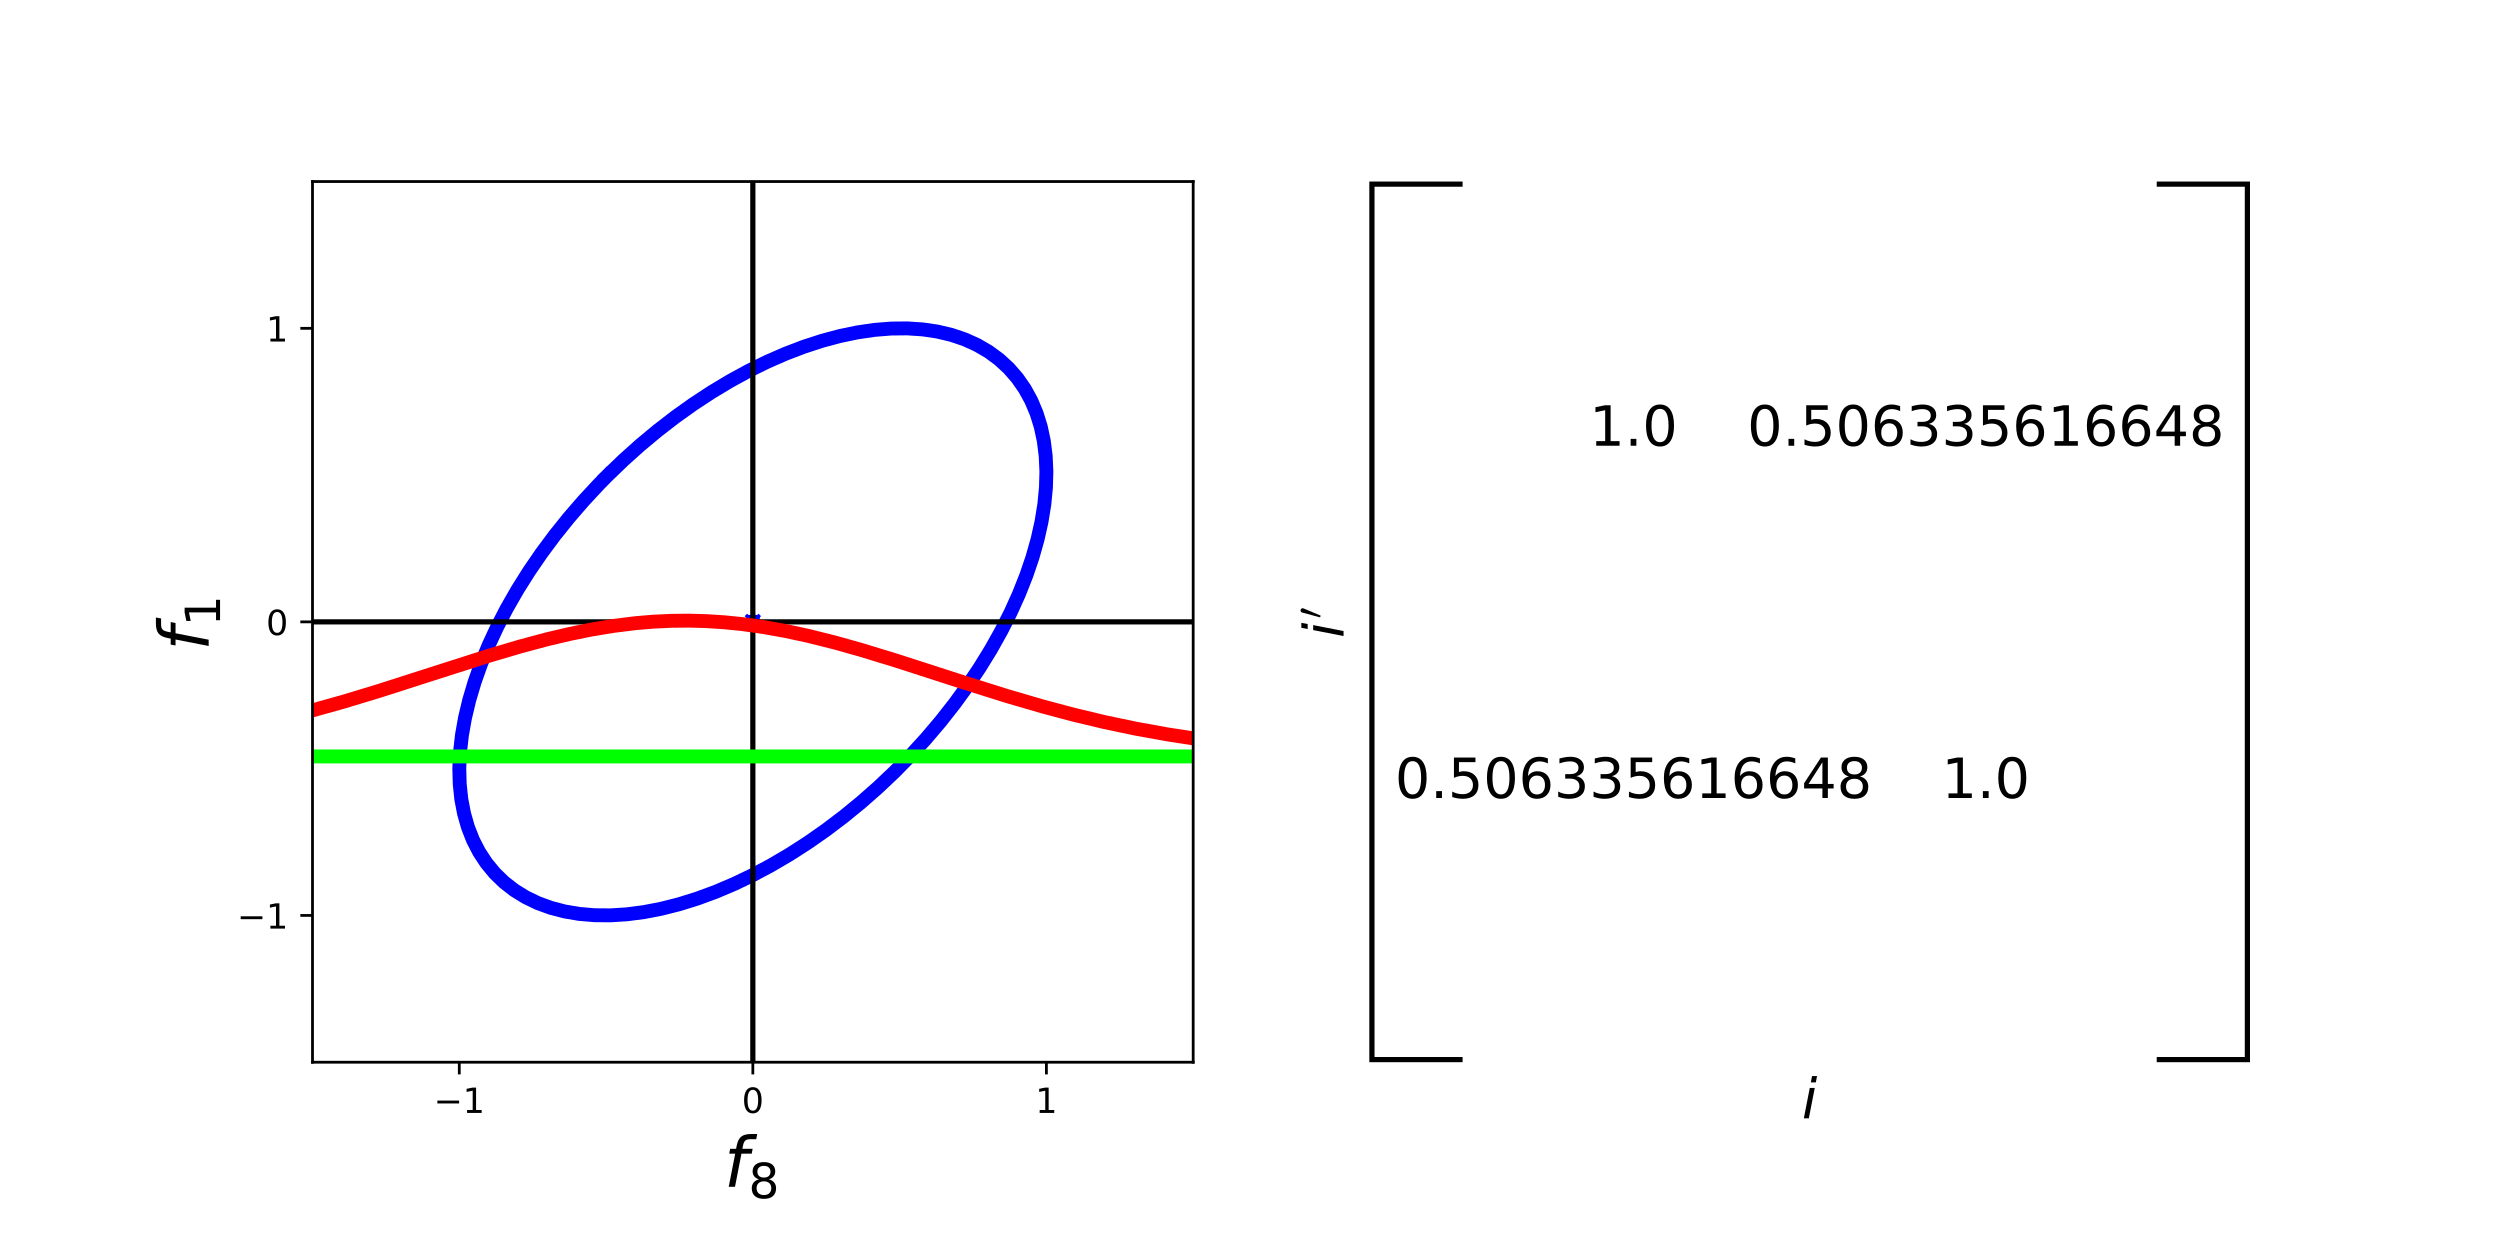
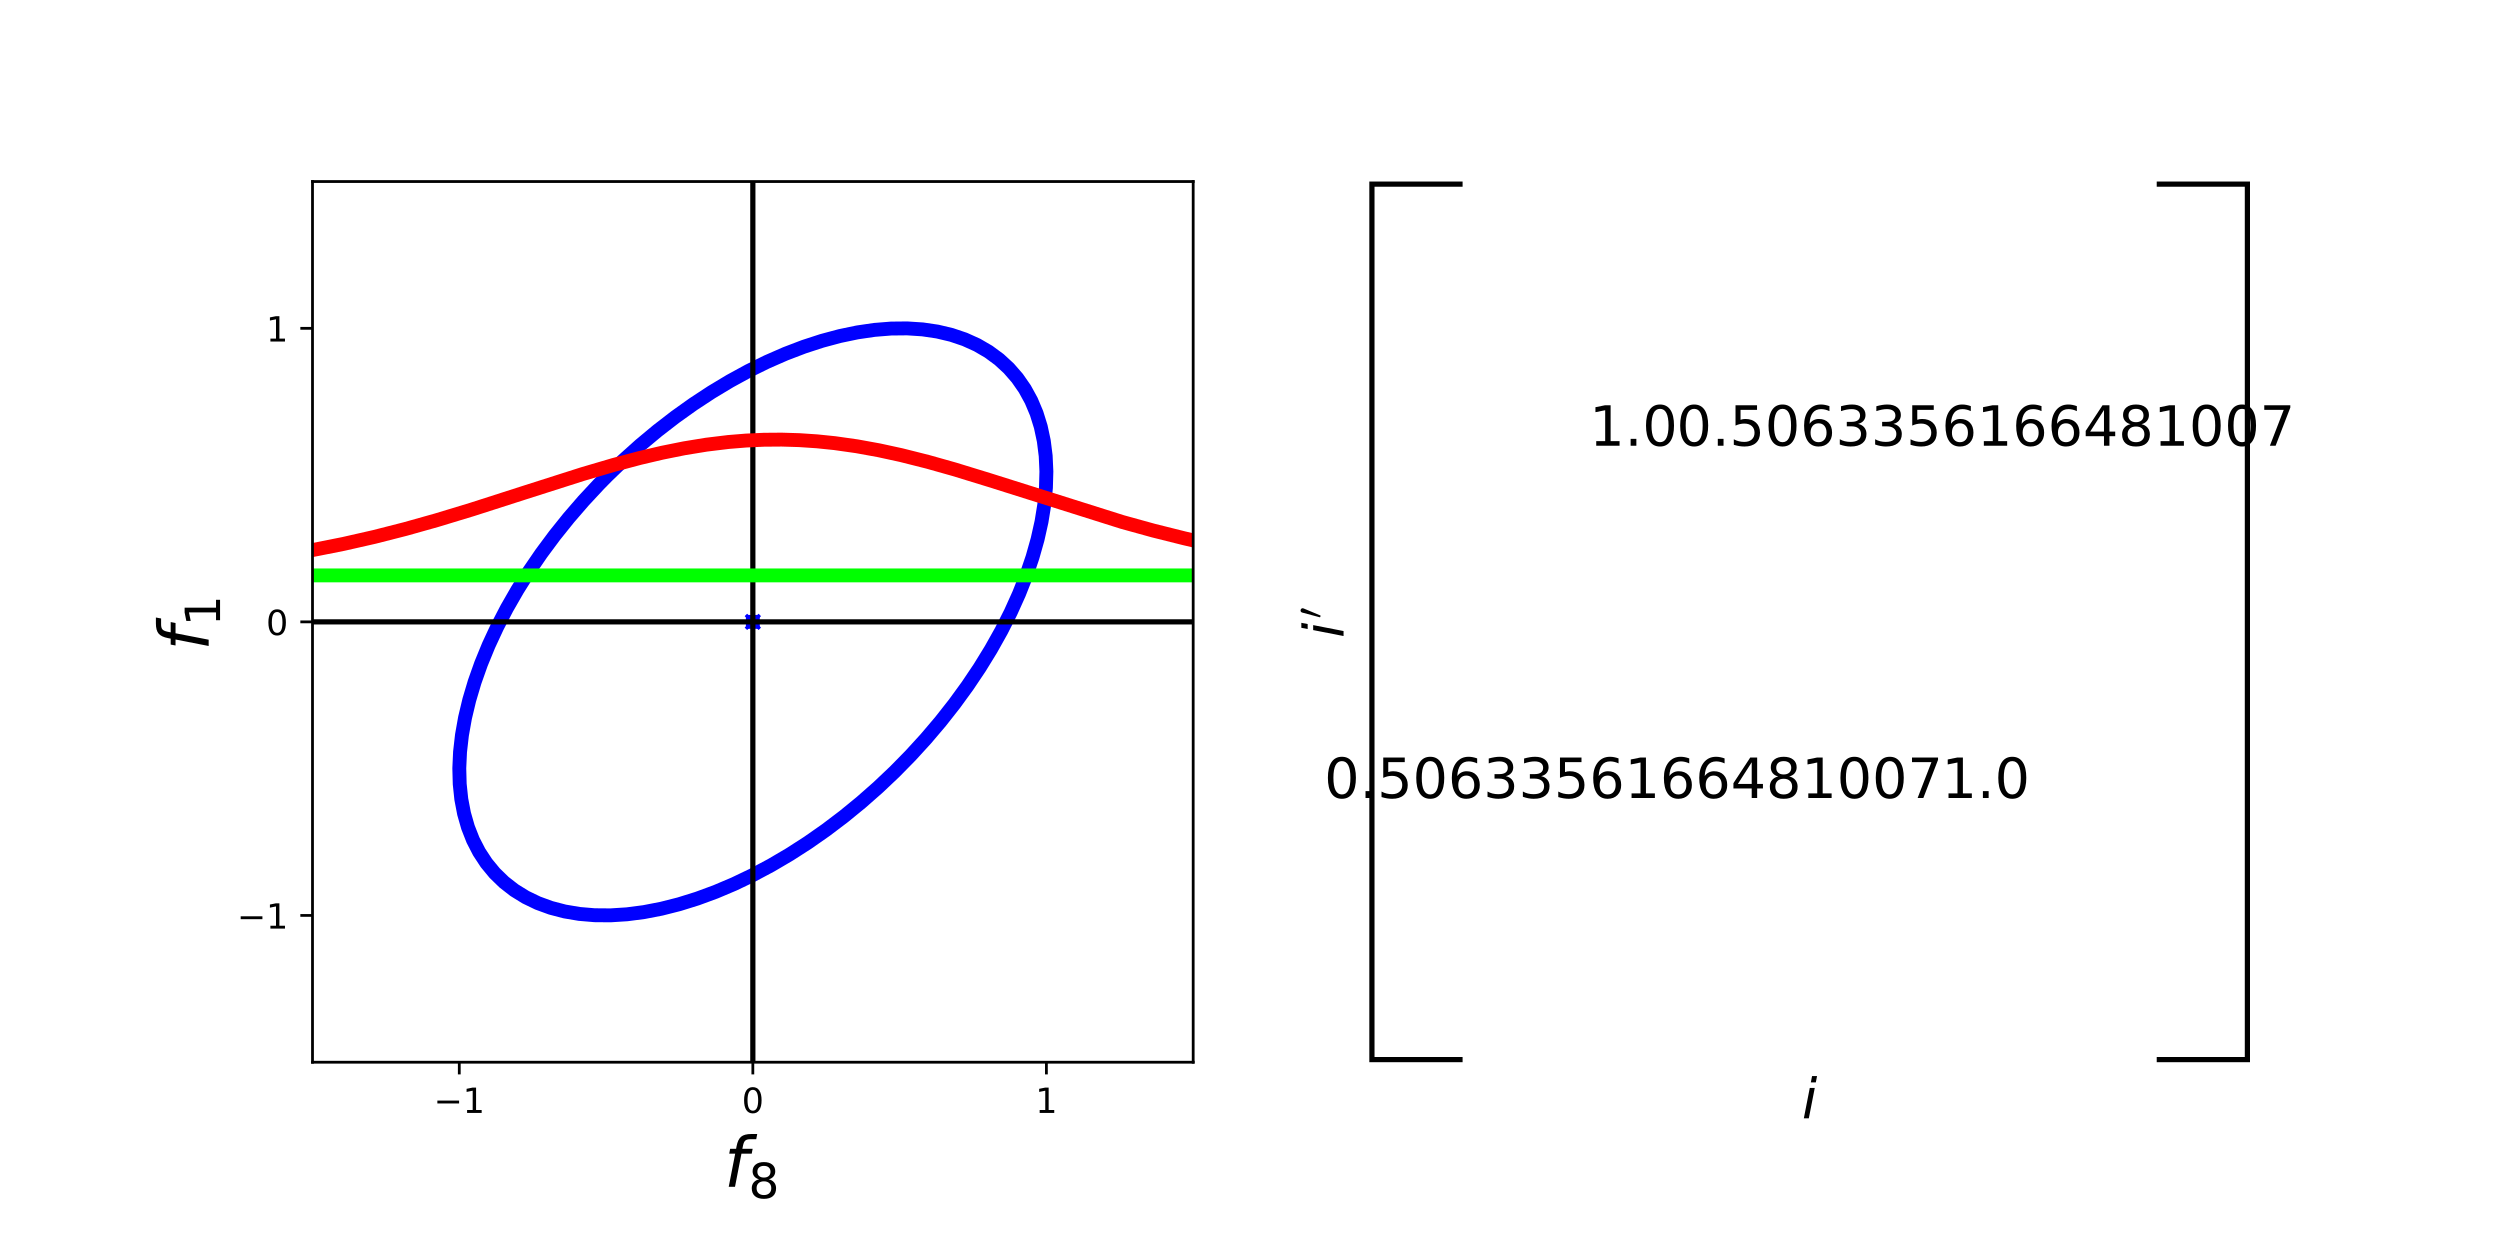
<svg xmlns="http://www.w3.org/2000/svg" xmlns:xlink="http://www.w3.org/1999/xlink" height="360pt" version="1.1" viewBox="0 0 720 360" width="720pt">
  <defs>
    <style type="text/css">
*{stroke-linecap:butt;stroke-linejoin:round;}
  </style>
  </defs>
  <g id="figure_1">
    <g id="patch_1">
      <path d="M 0 360  L 720 360  L 720 0  L 0 0  z " style="fill:none;" />
    </g>
    <g id="axes_1">
      <g id="patch_2">
        <path d="M 90 305.918  L 343.636 305.918  L 343.636 52.282  L 90 52.282  z " style="fill:none;" />
      </g>
      <g id="matplotlib.axis_1">
        <g id="xtick_1">
          <g id="line2d_1">
            <defs>
-               <path d="M 0 0  L 0 3.5  " id="m29c01ebeab" style="stroke:#000000;stroke-width:0.8;" />
-             </defs>
-             <g>
-               <use style="stroke:#000000;stroke-width:0.8;" x="132.273" xlink:href="#m29c01ebeab" y="305.918" />
+               <path d="M 0 0  L 0 3.5  " id="m8b199416fe" style="stroke:#000000;stroke-width:0.8;" />
+             </defs>
+             <g>
+               <use style="stroke:#000000;stroke-width:0.8;" x="132.273" xlink:href="#m8b199416fe" y="305.918" />
            </g>
          </g>
          <g id="text_1">
            <defs>
              <path d="M 10.594 35.5  L 73.188 35.5  L 73.188 27.203  L 10.594 27.203  z " id="DejaVuSans-2212" />
              <path d="M 12.406 8.297  L 28.516 8.297  L 28.516 63.922  L 10.984 60.406  L 10.984 69.391  L 28.422 72.906  L 38.281 72.906  L 38.281 8.297  L 54.391 8.297  L 54.391 0  L 12.406 0  z " id="DejaVuSans-31" />
            </defs>
            <g transform="translate(124.9016 320.5166)scale(0.1 -0.1)">
              <use xlink:href="#DejaVuSans-2212" />
              <use x="83.789" xlink:href="#DejaVuSans-31" />
            </g>
          </g>
        </g>
        <g id="xtick_2">
          <g id="line2d_2">
            <g>
-               <use style="stroke:#000000;stroke-width:0.8;" x="216.818" xlink:href="#m29c01ebeab" y="305.918" />
+               <use style="stroke:#000000;stroke-width:0.8;" x="216.818" xlink:href="#m8b199416fe" y="305.918" />
            </g>
          </g>
          <g id="text_2">
            <defs>
              <path d="M 31.781 66.406  Q 24.172 66.406 20.328 58.906  Q 16.5 51.422 16.5 36.375  Q 16.5 21.391 20.328 13.891  Q 24.172 6.391 31.781 6.391  Q 39.453 6.391 43.281 13.891  Q 47.125 21.391 47.125 36.375  Q 47.125 51.422 43.281 58.906  Q 39.453 66.406 31.781 66.406  z M 31.781 74.219  Q 44.047 74.219 50.516 64.516  Q 56.984 54.828 56.984 36.375  Q 56.984 17.969 50.516 8.266  Q 44.047 -1.422 31.781 -1.422  Q 19.531 -1.422 13.062 8.266  Q 6.594 17.969 6.594 36.375  Q 6.594 54.828 13.062 64.516  Q 19.531 74.219 31.781 74.219  z " id="DejaVuSans-30" />
            </defs>
            <g transform="translate(213.6369 320.5166)scale(0.1 -0.1)">
              <use xlink:href="#DejaVuSans-30" />
            </g>
          </g>
        </g>
        <g id="xtick_3">
          <g id="line2d_3">
            <g>
-               <use style="stroke:#000000;stroke-width:0.8;" x="301.364" xlink:href="#m29c01ebeab" y="305.918" />
+               <use style="stroke:#000000;stroke-width:0.8;" x="301.364" xlink:href="#m8b199416fe" y="305.918" />
            </g>
          </g>
          <g id="text_3">
            <g transform="translate(298.1824 320.5166)scale(0.1 -0.1)">
              <use xlink:href="#DejaVuSans-31" />
            </g>
          </g>
        </g>
        <g id="text_4">
          <defs>
            <path d="M 47.797 75.984  L 46.391 68.5  L 37.797 68.5  Q 32.906 68.5 30.688 66.578  Q 28.469 64.656 27.391 59.516  L 26.422 54.688  L 41.219 54.688  L 39.891 47.703  L 25.094 47.703  L 15.828 0  L 6.781 0  L 16.109 47.703  L 7.516 47.703  L 8.797 54.688  L 17.391 54.688  L 18.109 58.5  Q 19.969 68.172 24.625 72.078  Q 29.297 75.984 39.312 75.984  z " id="DejaVuSans-Oblique-66" />
            <path d="M 31.781 34.625  Q 24.75 34.625 20.719 30.859  Q 16.703 27.094 16.703 20.516  Q 16.703 13.922 20.719 10.156  Q 24.75 6.391 31.781 6.391  Q 38.812 6.391 42.859 10.172  Q 46.922 13.969 46.922 20.516  Q 46.922 27.094 42.891 30.859  Q 38.875 34.625 31.781 34.625  z M 21.922 38.812  Q 15.578 40.375 12.031 44.719  Q 8.5 49.078 8.5 55.328  Q 8.5 64.062 14.719 69.141  Q 20.953 74.219 31.781 74.219  Q 42.672 74.219 48.875 69.141  Q 55.078 64.062 55.078 55.328  Q 55.078 49.078 51.531 44.719  Q 48 40.375 41.703 38.812  Q 48.828 37.156 52.797 32.312  Q 56.781 27.484 56.781 20.516  Q 56.781 9.906 50.312 4.234  Q 43.844 -1.422 31.781 -1.422  Q 19.734 -1.422 13.25 4.234  Q 6.781 9.906 6.781 20.516  Q 6.781 27.484 10.781 32.312  Q 14.797 37.156 21.922 38.812  z M 18.312 54.391  Q 18.312 48.734 21.844 45.562  Q 25.391 42.391 31.781 42.391  Q 38.141 42.391 41.719 45.562  Q 45.312 48.734 45.312 54.391  Q 45.312 60.062 41.719 63.234  Q 38.141 66.406 31.781 66.406  Q 25.391 66.406 21.844 63.234  Q 18.312 60.062 18.312 54.391  z " id="DejaVuSans-38" />
          </defs>
          <g transform="translate(208.5182 341.7932)scale(0.2 -0.2)">
            <use transform="translate(0 0.015625)" xlink:href="#DejaVuSans-Oblique-66" />
            <use transform="translate(35.20508 -16.39062)scale(0.7)" xlink:href="#DejaVuSans-38" />
          </g>
        </g>
      </g>
      <g id="matplotlib.axis_2">
        <g id="ytick_1">
          <g id="line2d_4">
            <defs>
-               <path d="M 0 0  L -3.5 0  " id="ma7da6d2d45" style="stroke:#000000;stroke-width:0.8;" />
-             </defs>
-             <g>
-               <use style="stroke:#000000;stroke-width:0.8;" x="90" xlink:href="#ma7da6d2d45" y="263.645" />
+               <path d="M 0 0  L -3.5 0  " id="mcc67bbc091" style="stroke:#000000;stroke-width:0.8;" />
+             </defs>
+             <g>
+               <use style="stroke:#000000;stroke-width:0.8;" x="90" xlink:href="#mcc67bbc091" y="263.645" />
            </g>
          </g>
          <g id="text_5">
            <g transform="translate(68.25781 267.4447)scale(0.1 -0.1)">
              <use xlink:href="#DejaVuSans-2212" />
              <use x="83.789" xlink:href="#DejaVuSans-31" />
            </g>
          </g>
        </g>
        <g id="ytick_2">
          <g id="line2d_5">
            <g>
-               <use style="stroke:#000000;stroke-width:0.8;" x="90" xlink:href="#ma7da6d2d45" y="179.1" />
+               <use style="stroke:#000000;stroke-width:0.8;" x="90" xlink:href="#mcc67bbc091" y="179.1" />
            </g>
          </g>
          <g id="text_6">
            <g transform="translate(76.6375 182.8992)scale(0.1 -0.1)">
              <use xlink:href="#DejaVuSans-30" />
            </g>
          </g>
        </g>
        <g id="ytick_3">
          <g id="line2d_6">
            <g>
-               <use style="stroke:#000000;stroke-width:0.8;" x="90" xlink:href="#ma7da6d2d45" y="94.555" />
+               <use style="stroke:#000000;stroke-width:0.8;" x="90" xlink:href="#mcc67bbc091" y="94.555" />
            </g>
          </g>
          <g id="text_7">
            <g transform="translate(76.6375 98.35376)scale(0.1 -0.1)">
              <use xlink:href="#DejaVuSans-31" />
            </g>
          </g>
        </g>
        <g id="text_8">
          <g transform="translate(60.09844 187.4)rotate(-90)scale(0.2 -0.2)">
            <use transform="translate(0 0.015625)" xlink:href="#DejaVuSans-Oblique-66" />
            <use transform="translate(35.20508 -16.39062)scale(0.7)" xlink:href="#DejaVuSans-31" />
          </g>
        </g>
      </g>
      <g id="line2d_7">
-         <path clip-path="url(#peba410eba8)" d="M 174.814 137.096  L 179.528 132.549  L 184.391 128.188  L 189.383 124.03  L 194.484 120.092  L 199.674 116.389  L 204.933 112.935  L 210.239 109.746  L 215.571 106.833  L 220.908 104.208  L 226.229 101.881  L 231.512 99.863  L 236.737 98.16  L 241.883 96.78  L 246.928 95.728  L 251.854 95.008  L 256.639 94.624  L 261.266 94.576  L 265.716 94.866  L 269.971 95.491  L 274.014 96.449  L 277.829 97.737  L 281.401 99.349  L 284.716 101.279  L 287.759 103.519  L 290.52 106.061  L 292.988 108.894  L 295.151 112.006  L 297.002 115.386  L 298.534 119.02  L 299.74 122.894  L 300.615 126.991  L 301.157 131.297  L 301.362 135.793  L 301.23 140.461  L 300.761 145.284  L 299.958 150.241  L 298.824 155.313  L 297.363 160.48  L 295.58 165.722  L 293.484 171.017  L 291.082 176.344  L 288.384 181.682  L 285.4 187.009  L 282.144 192.305  L 278.627 197.549  L 274.863 202.719  L 270.868 207.795  L 266.658 212.756  L 262.249 217.583  L 257.659 222.257  L 252.906 226.759  L 248.009 231.071  L 242.988 235.175  L 237.862 239.057  L 232.653 242.699  L 227.381 246.087  L 222.066 249.209  L 216.731 252.051  L 211.396 254.602  L 206.082 256.852  L 200.811 258.793  L 195.605 260.416  L 190.482 261.714  L 185.465 262.683  L 180.572 263.319  L 175.825 263.62  L 171.24 263.583  L 166.837 263.21  L 162.634 262.501  L 158.646 261.46  L 154.891 260.09  L 151.382 258.398  L 148.134 256.39  L 145.16 254.073  L 142.471 251.458  L 140.079 248.554  L 137.993 245.373  L 136.221 241.929  L 134.77 238.233  L 133.646 234.302  L 132.854 230.151  L 132.397 225.797  L 132.276 221.256  L 132.492 216.547  L 133.045 211.689  L 133.931 206.701  L 135.147 201.603  L 136.69 196.415  L 138.551 191.159  L 140.725 185.854  L 143.202 180.522  L 145.972 175.185  L 149.025 169.863  L 152.348 164.578  L 155.928 159.351  L 159.751 154.203  L 163.801 149.154  L 168.063 144.224  L 172.519 139.433  L 174.814 137.096  L 174.814 137.096  " style="fill:none;stroke:#0000ff;stroke-linecap:square;stroke-width:4;" />
+         <path clip-path="url(#p25f3be6c9c)" d="M 174.814 137.096  L 179.528 132.549  L 184.391 128.188  L 189.383 124.03  L 194.484 120.092  L 199.674 116.389  L 204.933 112.935  L 210.239 109.746  L 215.571 106.833  L 220.908 104.208  L 226.229 101.881  L 231.512 99.863  L 236.737 98.16  L 241.883 96.78  L 246.928 95.728  L 251.854 95.008  L 256.639 94.624  L 261.266 94.576  L 265.716 94.866  L 269.971 95.491  L 274.014 96.449  L 277.829 97.737  L 281.401 99.349  L 284.716 101.279  L 287.759 103.519  L 290.52 106.061  L 292.988 108.894  L 295.151 112.006  L 297.002 115.386  L 298.534 119.02  L 299.74 122.894  L 300.615 126.991  L 301.157 131.297  L 301.362 135.793  L 301.23 140.461  L 300.761 145.284  L 299.958 150.241  L 298.824 155.313  L 297.363 160.48  L 295.58 165.722  L 293.484 171.017  L 291.082 176.344  L 288.384 181.682  L 285.4 187.009  L 282.144 192.305  L 278.627 197.549  L 274.863 202.719  L 270.868 207.795  L 266.658 212.756  L 262.249 217.583  L 257.659 222.257  L 252.906 226.759  L 248.009 231.071  L 242.988 235.175  L 237.862 239.057  L 232.653 242.699  L 227.381 246.087  L 222.066 249.209  L 216.731 252.051  L 211.396 254.602  L 206.082 256.852  L 200.811 258.793  L 195.605 260.416  L 190.482 261.714  L 185.465 262.683  L 180.572 263.319  L 175.825 263.62  L 171.24 263.583  L 166.837 263.21  L 162.634 262.501  L 158.646 261.46  L 154.891 260.09  L 151.382 258.398  L 148.134 256.39  L 145.16 254.073  L 142.471 251.458  L 140.079 248.554  L 137.993 245.373  L 136.221 241.929  L 134.77 238.233  L 133.646 234.302  L 132.854 230.151  L 132.397 225.797  L 132.276 221.256  L 132.492 216.547  L 133.045 211.689  L 133.931 206.701  L 135.147 201.603  L 136.69 196.415  L 138.551 191.159  L 140.725 185.854  L 143.202 180.522  L 145.972 175.185  L 149.025 169.863  L 152.348 164.578  L 155.928 159.351  L 159.751 154.203  L 163.801 149.154  L 168.063 144.224  L 172.519 139.433  L 174.814 137.096  L 174.814 137.096  " style="fill:none;stroke:#0000ff;stroke-linecap:square;stroke-width:4;" />
      </g>
      <g id="line2d_8">
-         <path clip-path="url(#peba410eba8)" d="M 216.818 179.1  " style="fill:none;stroke:#0000ff;stroke-linecap:square;stroke-width:4;" />
+         <path clip-path="url(#p25f3be6c9c)" d="M 216.818 179.1  " style="fill:none;stroke:#0000ff;stroke-linecap:square;stroke-width:4;" />
        <defs>
-           <path d="M -2 2  L 2 -2  M -2 -2  L 2 2  " id="ma942d02d7b" style="stroke:#0000ff;" />
+           <path d="M -2 2  L 2 -2  M -2 -2  L 2 2  " id="m784c87a022" style="stroke:#0000ff;" />
        </defs>
-         <g clip-path="url(#peba410eba8)">
-           <use style="fill:#0000ff;stroke:#0000ff;" x="216.818" xlink:href="#ma942d02d7b" y="179.1" />
+         <g clip-path="url(#p25f3be6c9c)">
+           <use style="fill:#0000ff;stroke:#0000ff;" x="216.818" xlink:href="#m784c87a022" y="179.1" />
        </g>
      </g>
      <g id="line2d_9">
-         <path clip-path="url(#peba410eba8)" d="M 90 179.1  L 343.636 179.1  " style="fill:none;stroke:#000000;stroke-linecap:square;stroke-width:1.5;" />
+         <path clip-path="url(#p25f3be6c9c)" d="M 90 179.1  L 343.636 179.1  " style="fill:none;stroke:#000000;stroke-linecap:square;stroke-width:1.5;" />
      </g>
      <g id="line2d_10">
-         <path clip-path="url(#peba410eba8)" d="M 216.818 305.918  L 216.818 52.282  " style="fill:none;stroke:#000000;stroke-linecap:square;stroke-width:1.5;" />
+         <path clip-path="url(#p25f3be6c9c)" d="M 216.818 305.918  L 216.818 52.282  " style="fill:none;stroke:#000000;stroke-linecap:square;stroke-width:1.5;" />
      </g>
      <g id="line2d_11">
-         <path clip-path="url(#peba410eba8)" d="M 90 217.854  L 343.636 217.854  " style="fill:none;stroke:#00ff00;stroke-linecap:square;stroke-width:4;" />
+         <path clip-path="url(#p25f3be6c9c)" d="M 90 165.713  L 343.636 165.713  " style="fill:none;stroke:#00ff00;stroke-linecap:square;stroke-width:4;" />
      </g>
      <g id="line2d_12">
-         <path clip-path="url(#peba410eba8)" d="M 90 204.583  L 98.922 202.086  L 109.118 199  L 124.413 194.09  L 140.982 188.798  L 149.904 186.161  L 157.551 184.116  L 163.924 182.609  L 170.297 181.314  L 176.67 180.26  L 183.042 179.471  L 188.141 179.041  L 193.239 178.798  L 198.337 178.745  L 203.435 178.883  L 208.534 179.211  L 213.632 179.722  L 220.005 180.608  L 226.377 181.751  L 232.75 183.126  L 240.397 185.038  L 248.045 187.185  L 258.241 190.306  L 277.36 196.484  L 290.105 200.489  L 300.302 203.465  L 309.223 205.842  L 318.145 207.975  L 327.067 209.85  L 335.989 211.466  L 343.636 212.651  L 343.636 212.651  " style="fill:none;stroke:#ff0000;stroke-linecap:square;stroke-width:4;" />
+         <path clip-path="url(#p25f3be6c9c)" d="M 90 158.416  L 98.922 156.649  L 107.844 154.623  L 116.766 152.345  L 125.688 149.839  L 135.884 146.745  L 151.179 141.831  L 167.748 136.546  L 176.67 133.918  L 184.317 131.884  L 190.69 130.388  L 197.063 129.107  L 203.435 128.067  L 209.808 127.293  L 214.906 126.877  L 220.005 126.648  L 225.103 126.608  L 230.201 126.76  L 235.299 127.101  L 240.397 127.625  L 246.77 128.527  L 253.143 129.684  L 259.516 131.07  L 267.163 132.996  L 274.81 135.152  L 285.007 138.281  L 323.243 150.343  L 332.165 152.808  L 341.087 155.038  L 343.636 155.629  L 343.636 155.629  " style="fill:none;stroke:#ff0000;stroke-linecap:square;stroke-width:4;" />
      </g>
      <g id="patch_3">
        <path d="M 90 305.918  L 90 52.282  " style="fill:none;stroke:#000000;stroke-linecap:square;stroke-linejoin:miter;stroke-width:0.8;" />
      </g>
      <g id="patch_4">
        <path d="M 343.636 305.918  L 343.636 52.282  " style="fill:none;stroke:#000000;stroke-linecap:square;stroke-linejoin:miter;stroke-width:0.8;" />
      </g>
      <g id="patch_5">
        <path d="M 90 305.918  L 343.636 305.918  " style="fill:none;stroke:#000000;stroke-linecap:square;stroke-linejoin:miter;stroke-width:0.8;" />
      </g>
      <g id="patch_6">
        <path d="M 90 52.282  L 343.636 52.282  " style="fill:none;stroke:#000000;stroke-linecap:square;stroke-linejoin:miter;stroke-width:0.8;" />
      </g>
    </g>
    <g id="axes_2">
      <g id="matplotlib.axis_3">
        <g id="text_9">
          <defs>
            <path d="M 18.312 75.984  L 27.297 75.984  L 25.094 64.594  L 16.109 64.594  z M 14.203 54.688  L 23.188 54.688  L 12.5 0  L 3.516 0  z " id="DejaVuSans-Oblique-69" />
          </defs>
          <g transform="translate(518.9418 322.0757)scale(0.16 -0.16)">
            <use transform="translate(0 0.015625)" xlink:href="#DejaVuSans-Oblique-69" />
          </g>
        </g>
      </g>
      <g id="matplotlib.axis_4">
        <g id="text_10">
          <defs>
            <path d="M 3.516 5.422  Q 2.875 5.609 2.875 6.391  L 15.094 51.812  Q 15.672 53.656 17.078 54.781  Q 18.5 55.906 20.312 55.906  Q 22.656 55.906 24.438 54.359  Q 26.219 52.828 26.219 50.484  Q 26.219 49.469 25.688 48.188  L 7.625 4.984  Q 7.281 4.297 6.688 4.297  Q 6.156 4.297 5 4.781  Q 3.859 5.281 3.516 5.422  z " id="Cmsy10-30" />
          </defs>
          <g transform="translate(387.0361 183.74)rotate(-90)scale(0.16 -0.16)">
            <use transform="translate(0 0.584375)" xlink:href="#DejaVuSans-Oblique-69" />
            <use transform="translate(35.23091 38.86563)scale(0.7)" xlink:href="#Cmsy10-30" />
          </g>
        </g>
      </g>
      <g id="line2d_13">
-         <path clip-path="url(#p21db29e129)" d="M 419.727 52.282  L 394.364 52.282  L 394.364 305.918  L 419.727 305.918  " style="fill:none;stroke:#000000;stroke-linecap:square;stroke-width:3;" />
+         <path clip-path="url(#p6c2eaa0983)" d="M 419.727 52.282  L 394.364 52.282  L 394.364 305.918  L 419.727 305.918  " style="fill:none;stroke:#000000;stroke-linecap:square;stroke-width:3;" />
      </g>
      <g id="line2d_14">
-         <path clip-path="url(#p21db29e129)" d="M 622.636 52.282  L 648 52.282  L 648 305.918  L 622.636 305.918  " style="fill:none;stroke:#000000;stroke-linecap:square;stroke-width:3;" />
+         <path clip-path="url(#p6c2eaa0983)" d="M 622.636 52.282  L 648 52.282  L 648 305.918  L 622.636 305.918  " style="fill:none;stroke:#000000;stroke-linecap:square;stroke-width:3;" />
      </g>
      <g id="text_11">
        <defs>
          <path d="M 10.688 12.406  L 21 12.406  L 21 0  L 10.688 0  z " id="DejaVuSans-2e" />
        </defs>
        <g transform="translate(457.732 128.3727)scale(0.16 -0.16)">
          <use xlink:href="#DejaVuSans-31" />
          <use x="63.623" xlink:href="#DejaVuSans-2e" />
          <use x="95.41" xlink:href="#DejaVuSans-30" />
        </g>
      </g>
      <g id="text_12">
        <defs>
          <path d="M 10.797 72.906  L 49.516 72.906  L 49.516 64.594  L 19.828 64.594  L 19.828 46.734  Q 21.969 47.469 24.109 47.828  Q 26.266 48.188 28.422 48.188  Q 40.625 48.188 47.75 41.5  Q 54.891 34.812 54.891 23.391  Q 54.891 11.625 47.562 5.094  Q 40.234 -1.422 26.906 -1.422  Q 22.312 -1.422 17.547 -0.641  Q 12.797 0.141 7.719 1.703  L 7.719 11.625  Q 12.109 9.234 16.797 8.062  Q 21.484 6.891 26.703 6.891  Q 35.156 6.891 40.078 11.328  Q 45.016 15.766 45.016 23.391  Q 45.016 31 40.078 35.438  Q 35.156 39.891 26.703 39.891  Q 22.75 39.891 18.812 39.016  Q 14.891 38.141 10.797 36.281  z " id="DejaVuSans-35" />
          <path d="M 33.016 40.375  Q 26.375 40.375 22.484 35.828  Q 18.609 31.297 18.609 23.391  Q 18.609 15.531 22.484 10.953  Q 26.375 6.391 33.016 6.391  Q 39.656 6.391 43.531 10.953  Q 47.406 15.531 47.406 23.391  Q 47.406 31.297 43.531 35.828  Q 39.656 40.375 33.016 40.375  z M 52.594 71.297  L 52.594 62.312  Q 48.875 64.062 45.094 64.984  Q 41.312 65.922 37.594 65.922  Q 27.828 65.922 22.672 59.328  Q 17.531 52.734 16.797 39.406  Q 19.672 43.656 24.016 45.922  Q 28.375 48.188 33.594 48.188  Q 44.578 48.188 50.953 41.516  Q 57.328 34.859 57.328 23.391  Q 57.328 12.156 50.688 5.359  Q 44.047 -1.422 33.016 -1.422  Q 20.359 -1.422 13.672 8.266  Q 6.984 17.969 6.984 36.375  Q 6.984 53.656 15.188 63.938  Q 23.391 74.219 37.203 74.219  Q 40.922 74.219 44.703 73.484  Q 48.484 72.75 52.594 71.297  z " id="DejaVuSans-36" />
          <path d="M 40.578 39.312  Q 47.656 37.797 51.625 33  Q 55.609 28.219 55.609 21.188  Q 55.609 10.406 48.188 4.484  Q 40.766 -1.422 27.094 -1.422  Q 22.516 -1.422 17.656 -0.516  Q 12.797 0.391 7.625 2.203  L 7.625 11.719  Q 11.719 9.328 16.594 8.109  Q 21.484 6.891 26.812 6.891  Q 36.078 6.891 40.938 10.547  Q 45.797 14.203 45.797 21.188  Q 45.797 27.641 41.281 31.266  Q 36.766 34.906 28.719 34.906  L 20.219 34.906  L 20.219 43.016  L 29.109 43.016  Q 36.375 43.016 40.234 45.922  Q 44.094 48.828 44.094 54.297  Q 44.094 59.906 40.109 62.906  Q 36.141 65.922 28.719 65.922  Q 24.656 65.922 20.016 65.031  Q 15.375 64.156 9.812 62.312  L 9.812 71.094  Q 15.438 72.656 20.344 73.438  Q 25.25 74.219 29.594 74.219  Q 40.828 74.219 47.359 69.109  Q 53.906 64.016 53.906 55.328  Q 53.906 49.266 50.438 45.094  Q 46.969 40.922 40.578 39.312  z " id="DejaVuSans-33" />
          <path d="M 37.797 64.312  L 12.891 25.391  L 37.797 25.391  z M 35.203 72.906  L 47.609 72.906  L 47.609 25.391  L 58.016 25.391  L 58.016 17.188  L 47.609 17.188  L 47.609 0  L 37.797 0  L 37.797 17.188  L 4.891 17.188  L 4.891 26.703  z " id="DejaVuSans-34" />
+           <path d="M 8.203 72.906  L 55.078 72.906  L 55.078 68.703  L 28.609 0  L 18.312 0  L 43.219 64.594  L 8.203 64.594  z " id="DejaVuSans-37" />
        </defs>
-         <g transform="translate(503.1966 128.3727)scale(0.16 -0.16)">
+         <g transform="translate(482.8366 128.3727)scale(0.16 -0.16)">
          <use xlink:href="#DejaVuSans-30" />
          <use x="63.623" xlink:href="#DejaVuSans-2e" />
          <use x="95.41" xlink:href="#DejaVuSans-35" />
          <use x="159.033" xlink:href="#DejaVuSans-30" />
          <use x="222.656" xlink:href="#DejaVuSans-36" />
          <use x="286.279" xlink:href="#DejaVuSans-33" />
          <use x="349.902" xlink:href="#DejaVuSans-33" />
          <use x="413.525" xlink:href="#DejaVuSans-35" />
          <use x="477.148" xlink:href="#DejaVuSans-36" />
          <use x="540.771" xlink:href="#DejaVuSans-31" />
          <use x="604.395" xlink:href="#DejaVuSans-36" />
          <use x="668.018" xlink:href="#DejaVuSans-36" />
          <use x="731.641" xlink:href="#DejaVuSans-34" />
          <use x="795.264" xlink:href="#DejaVuSans-38" />
+           <use x="858.887" xlink:href="#DejaVuSans-31" />
+           <use x="922.51" xlink:href="#DejaVuSans-30" />
+           <use x="986.133" xlink:href="#DejaVuSans-30" />
+           <use x="1049.756" xlink:href="#DejaVuSans-37" />
        </g>
      </g>
      <g id="text_13">
-         <g transform="translate(401.742 229.8273)scale(0.16 -0.16)">
+         <g transform="translate(381.382 229.8273)scale(0.16 -0.16)">
          <use xlink:href="#DejaVuSans-30" />
          <use x="63.623" xlink:href="#DejaVuSans-2e" />
          <use x="95.41" xlink:href="#DejaVuSans-35" />
          <use x="159.033" xlink:href="#DejaVuSans-30" />
          <use x="222.656" xlink:href="#DejaVuSans-36" />
          <use x="286.279" xlink:href="#DejaVuSans-33" />
          <use x="349.902" xlink:href="#DejaVuSans-33" />
          <use x="413.525" xlink:href="#DejaVuSans-35" />
          <use x="477.148" xlink:href="#DejaVuSans-36" />
          <use x="540.771" xlink:href="#DejaVuSans-31" />
          <use x="604.395" xlink:href="#DejaVuSans-36" />
          <use x="668.018" xlink:href="#DejaVuSans-36" />
          <use x="731.641" xlink:href="#DejaVuSans-34" />
          <use x="795.264" xlink:href="#DejaVuSans-38" />
+           <use x="858.887" xlink:href="#DejaVuSans-31" />
+           <use x="922.51" xlink:href="#DejaVuSans-30" />
+           <use x="986.133" xlink:href="#DejaVuSans-30" />
+           <use x="1049.756" xlink:href="#DejaVuSans-37" />
        </g>
      </g>
      <g id="text_14">
        <g transform="translate(559.1866 229.8273)scale(0.16 -0.16)">
          <use xlink:href="#DejaVuSans-31" />
          <use x="63.623" xlink:href="#DejaVuSans-2e" />
          <use x="95.41" xlink:href="#DejaVuSans-30" />
        </g>
      </g>
    </g>
  </g>
  <defs>
-     <clipPath id="peba410eba8">
+     <clipPath id="p25f3be6c9c">
      <rect height="253.636" width="253.636" x="90" y="52.282" />
    </clipPath>
-     <clipPath id="p21db29e129">
+     <clipPath id="p6c2eaa0983">
      <rect height="253.636" width="253.636" x="394.364" y="52.282" />
    </clipPath>
  </defs>
</svg>
